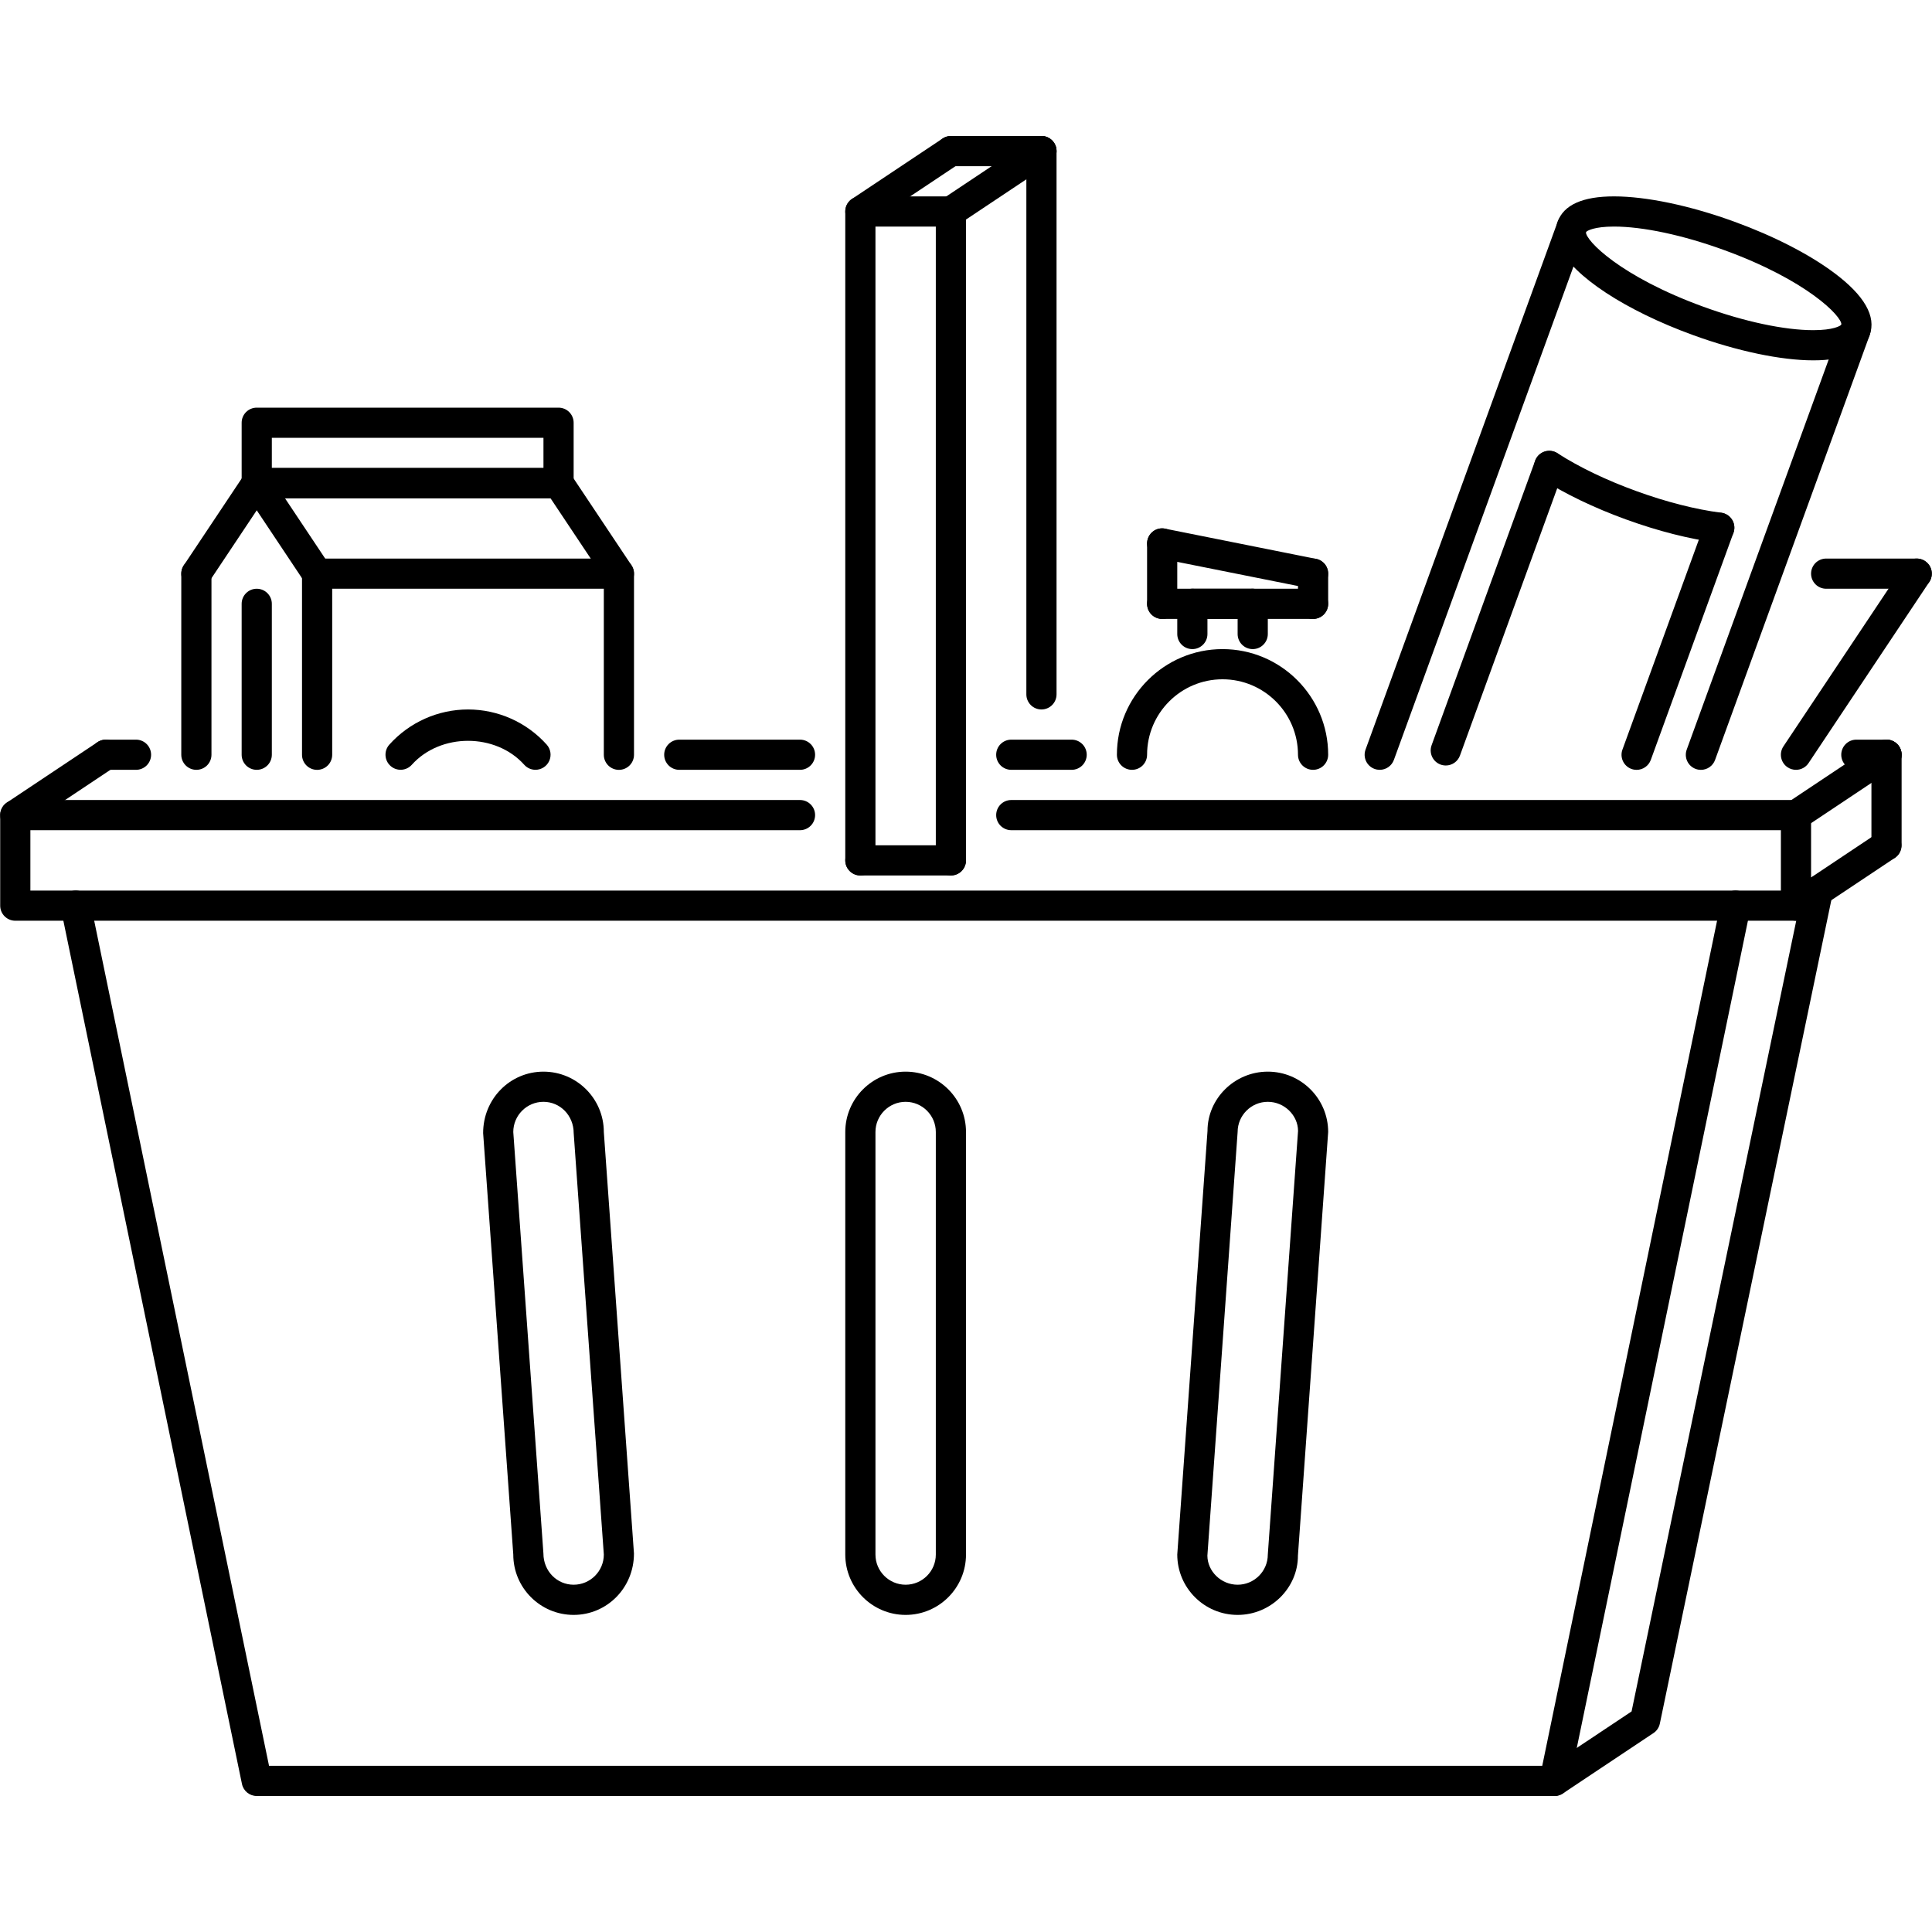
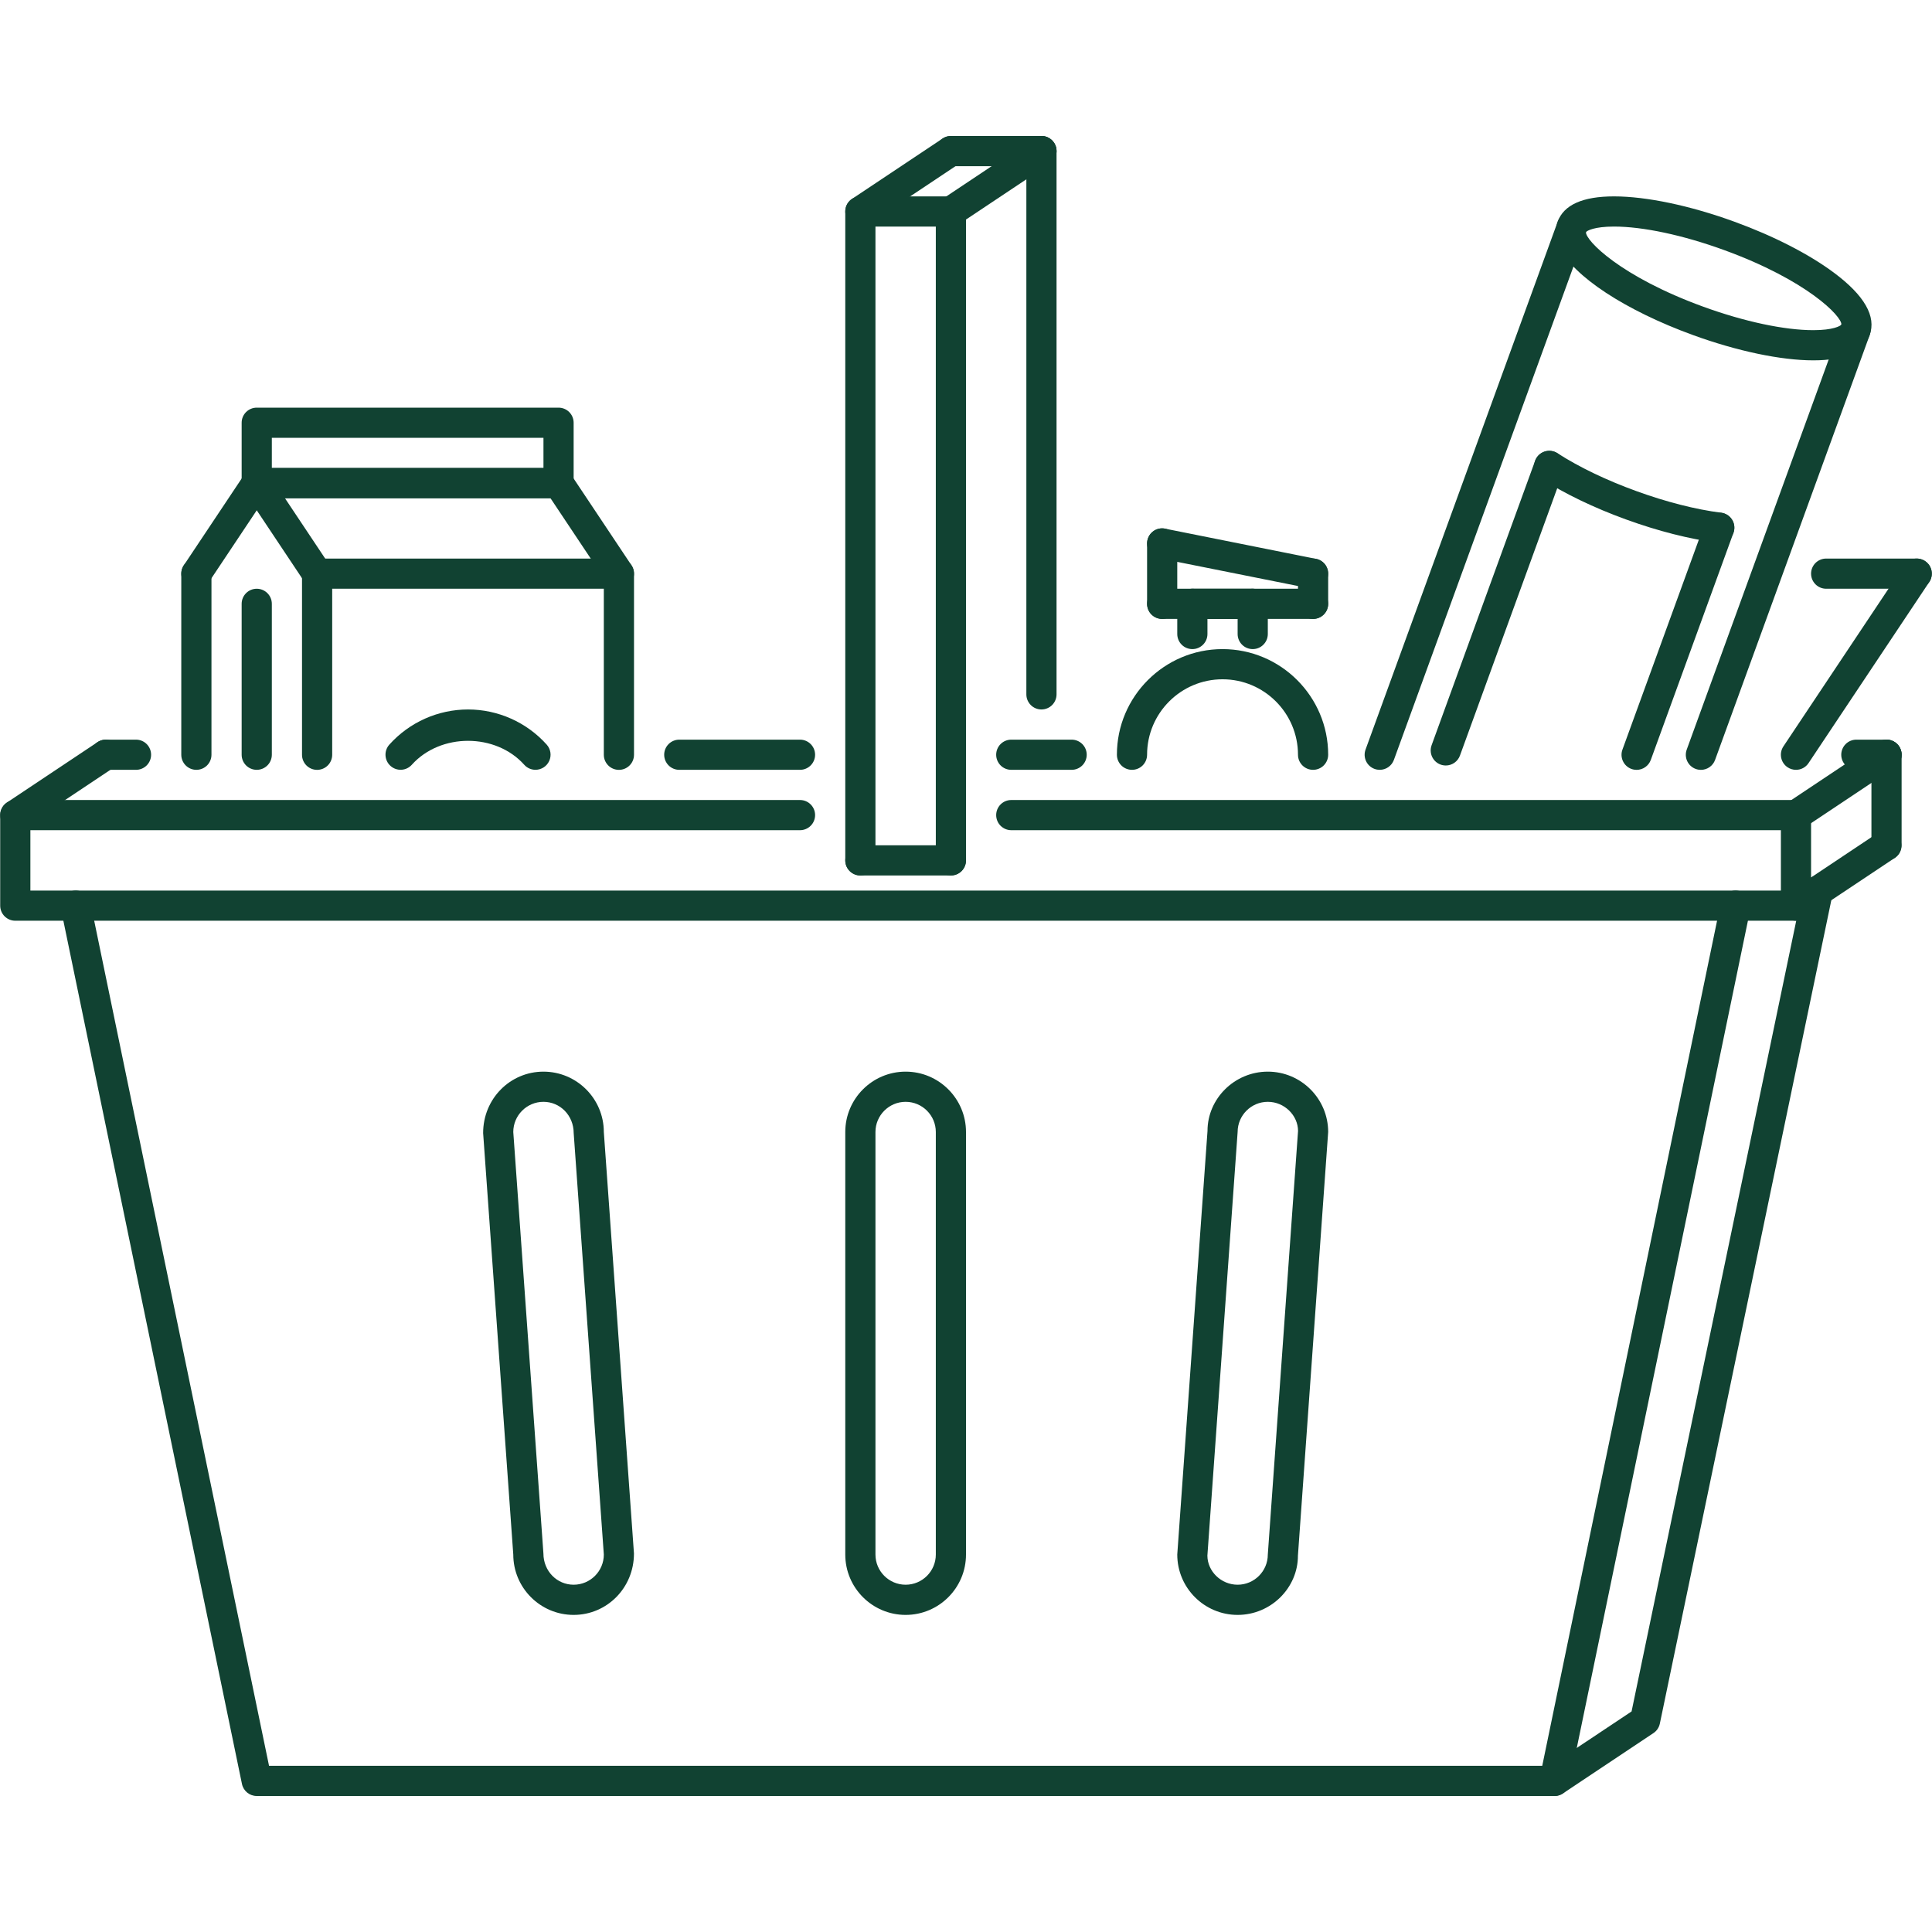
- <svg xmlns="http://www.w3.org/2000/svg" width="800px" height="800px" viewBox="0 0 1024 1024" fill="#000000" class="icon" version="1.1">
+ <svg xmlns="http://www.w3.org/2000/svg" width="800px" height="800px" viewBox="0 0 1024 1024" fill="#114232" class="icon" version="1.1">
  <path d="M961.094 190.992c-17.138 0-40.368-4.882-63.738-13.388-35.882-13.05-63.626-31.266-70.672-46.412-2.812-6.044-2.124-10.818-1.062-13.754 3.218-8.858 13.262-13.35 29.838-13.35 17.152 0 40.38 4.882 63.768 13.404 20.778 7.552 39.524 17.152 52.786 27.034 16.184 12.05 22.558 23.19 18.95 33.094-3.22 8.872-13.28 13.372-29.87 13.372z m-105.636-70.908c-10.436 0-14.31 2.18-14.874 2.938-0.282 4.376 18.262 23.558 62.238 39.554 21.682 7.888 42.928 12.42 58.27 12.42 10.45 0 14.34-2.188 14.886-2.954 0.296-4.368-18.262-23.536-62.222-39.524-21.712-7.902-42.958-12.434-58.298-12.434zM911.26 287.692a9.4 9.4 0 0 1-1.032-0.062c-14.764-1.906-31.51-6.164-48.444-12.326-16.856-6.116-32.414-13.592-44.944-21.622-3.718-2.382-4.782-7.326-2.406-11.052 2.376-3.732 7.294-4.81 11.06-2.412 11.53 7.396 25.962 14.332 41.742 20.048 15.856 5.774 31.43 9.74 45.022 11.49a8.008 8.008 0 0 1 6.92 8.958 7.99 7.99 0 0 1-7.918 6.978z" fill="" />
  <path d="M731.282 408.026c-0.906 0-1.828-0.156-2.734-0.484a7.988 7.988 0 0 1-4.78-10.248l101.854-279.848a8 8 0 0 1 10.248-4.782 7.99 7.99 0 0 1 4.78 10.248L738.794 402.76a8 8 0 0 1-7.512 5.266zM901.512 408.042c-0.906 0-1.844-0.156-2.734-0.484a7.99 7.99 0 0 1-4.782-10.248l81.938-225.156c1.5-4.156 6.108-6.28 10.248-4.782a7.99 7.99 0 0 1 4.78 10.248l-81.936 225.156a7.988 7.988 0 0 1-7.514 5.266zM766.29 405.728a7.99 7.99 0 0 1-7.514-10.732l54.864-150.782a8.02 8.02 0 0 1 10.248-4.78 7.988 7.988 0 0 1 4.782 10.248l-54.866 150.782a7.99 7.99 0 0 1-7.514 5.264zM867.442 408.042c-0.906 0-1.828-0.156-2.734-0.484a7.988 7.988 0 0 1-4.782-10.248l43.804-120.35c1.5-4.148 6.108-6.274 10.246-4.782a7.99 7.99 0 0 1 4.782 10.248l-43.802 120.35a8.006 8.006 0 0 1-7.514 5.266zM951.906 488.008H8.104c-4.422 0-8-3.576-8-7.998V432.02a7.994 7.994 0 0 1 8-7.998h415.914c4.42 0 8 3.578 8 7.998a7.994 7.994 0 0 1-8 7.998H16.102v31.994h927.806v-31.994H535.992a7.992 7.992 0 0 1-7.996-7.998 7.992 7.992 0 0 1 7.996-7.998h415.914c4.422 0 8 3.578 8 7.998v47.99a7.994 7.994 0 0 1-8 7.998z" fill="" />
  <path d="M823.934 951.912H136.078a7.992 7.992 0 0 1-7.834-6.374l-95.98-463.912a8.008 8.008 0 0 1 6.218-9.452c4.272-0.922 8.552 1.882 9.452 6.216l94.66 457.524H817.42l94.652-457.524c0.904-4.334 5.124-7.138 9.466-6.216a8.03 8.03 0 0 1 6.216 9.452l-95.98 463.912a8.004 8.004 0 0 1-7.84 6.374z" fill="" />
  <path d="M823.934 951.912a7.972 7.972 0 0 1-6.654-3.56 7.988 7.988 0 0 1 2.216-11.092l45.274-30.166 90.886-436.434c0.89-4.318 5.032-7.17 9.466-6.194a7.99 7.99 0 0 1 6.186 9.458L879.75 913.56a7.942 7.942 0 0 1-3.39 5.016l-47.988 31.992a8.03 8.03 0 0 1-4.438 1.344zM480.006 855.934c-17.644 0-31.994-14.342-31.994-31.994V599.984c0-17.636 14.348-31.992 31.994-31.992S512 582.348 512 599.984V823.94c0 17.652-14.348 31.994-31.994 31.994z m0-271.946c-8.818 0-15.998 7.188-15.998 15.996V823.94c0 8.826 7.178 15.996 15.998 15.996s15.998-7.17 15.998-15.996V599.984c-0.002-8.808-7.18-15.996-15.998-15.996zM304.042 855.934c-17.644 0-31.994-14.342-31.994-31.994l-15.974-223.376c-0.024-18.214 14.326-32.57 31.97-32.57s31.994 14.356 31.994 31.992l15.974 223.392c0.024 18.214-14.326 32.556-31.97 32.556z m-15.996-271.946c-8.818 0-15.998 7.188-15.998 15.996l15.974 223.392c0.024 9.388 7.202 16.558 16.02 16.558s15.998-7.17 15.998-15.996l-15.974-223.376c-0.024-9.386-7.202-16.574-16.02-16.574zM655.968 855.934c-17.652 0-31.994-14.342-31.994-31.994l16.03-224.518c-0.032-17.074 14.308-31.43 31.96-31.43s31.994 14.356 31.994 31.992l-16.03 224.534c0.032 17.074-14.306 31.416-31.96 31.416z m15.996-271.946c-8.81 0-15.996 7.188-15.996 15.996l-16.028 224.534c0.032 8.248 7.216 15.418 16.028 15.418s15.996-7.17 15.996-15.996l16.028-224.518c-0.032-8.246-7.216-15.434-16.028-15.434zM8.112 440.018a7.994 7.994 0 0 1-4.446-14.652l47.99-31.994a7.988 7.988 0 0 1 11.092 2.218 7.994 7.994 0 0 1-2.218 11.092L12.54 438.676a8.012 8.012 0 0 1-4.428 1.342zM951.906 440.018a7.97 7.97 0 0 1-6.654-3.56 7.988 7.988 0 0 1 2.218-11.092l47.99-31.994a7.99 7.99 0 0 1 11.092 2.218 7.99 7.99 0 0 1-2.218 11.092l-47.99 31.994a8.04 8.04 0 0 1-4.438 1.342z" fill="" />
  <path d="M951.906 488.008a7.976 7.976 0 0 1-6.654-3.56 7.988 7.988 0 0 1 2.218-11.092l47.99-31.994a8 8 0 0 1 8.874 13.31l-47.99 31.992a8.024 8.024 0 0 1-4.438 1.344zM999.896 408.026h-15.996a7.994 7.994 0 0 1-7.998-7.998 7.994 7.994 0 0 1 7.998-7.998h15.996a7.992 7.992 0 0 1 7.998 7.998 7.994 7.994 0 0 1-7.998 7.998zM72.09 408.026h-15.998a7.994 7.994 0 0 1-7.998-7.998 7.994 7.994 0 0 1 7.998-7.998h15.998a7.994 7.994 0 0 1 7.998 7.998 7.994 7.994 0 0 1-7.998 7.998z" fill="" />
  <path d="M999.896 456.016a7.994 7.994 0 0 1-7.998-7.998v-47.99a7.994 7.994 0 0 1 7.998-7.998 7.992 7.992 0 0 1 7.998 7.998v47.99a7.994 7.994 0 0 1-7.998 7.998zM504 464.014a7.994 7.994 0 0 1-7.998-7.998V120.084h-31.994v335.932c0 4.42-3.578 7.998-7.998 7.998s-7.998-3.578-7.998-7.998V112.086a7.994 7.994 0 0 1 7.998-7.998H504a7.994 7.994 0 0 1 7.998 7.998v343.93a7.992 7.992 0 0 1-7.998 7.998zM551.99 376.032a7.992 7.992 0 0 1-7.998-7.998V80.094c0-4.422 3.576-8 7.998-8a7.994 7.994 0 0 1 7.998 8v287.94a7.994 7.994 0 0 1-7.998 7.998z" fill="" />
  <path d="M504.008 120.084a7.98 7.98 0 0 1-6.662-3.56 7.992 7.992 0 0 1 2.218-11.092l47.988-31.994c3.688-2.458 8.638-1.46 11.092 2.218s1.468 8.638-2.218 11.092l-47.988 31.994a8.008 8.008 0 0 1-4.43 1.342zM456.018 120.084a7.98 7.98 0 0 1-6.662-3.56 7.992 7.992 0 0 1 2.218-11.092l47.99-31.994a7.988 7.988 0 0 1 11.09 2.218 7.992 7.992 0 0 1-2.218 11.092l-47.99 31.994a7.998 7.998 0 0 1-4.428 1.342zM567.986 408.026h-31.994a7.992 7.992 0 0 1-7.996-7.998 7.992 7.992 0 0 1 7.996-7.998h31.994a7.992 7.992 0 0 1 7.998 7.998 7.994 7.994 0 0 1-7.998 7.998zM951.906 408.026a8.02 8.02 0 0 1-4.436-1.344 7.986 7.986 0 0 1-2.218-11.092l63.986-95.98c2.438-3.686 7.39-4.67 11.092-2.216a7.98 7.98 0 0 1 2.218 11.09l-63.986 95.98a7.972 7.972 0 0 1-6.656 3.562z" fill="" />
  <path d="M1015.894 312.044h-47.99a7.994 7.994 0 0 1-7.998-7.998 7.992 7.992 0 0 1 7.998-7.998h47.99a7.994 7.994 0 0 1 7.998 7.998 7.994 7.994 0 0 1-7.998 7.998zM328.038 408.042c-4.422 0-8-3.578-8-7.998v-87.998H176.07v87.998a7.994 7.994 0 0 1-7.998 7.998c-4.422 0-8-3.578-8-7.998v-95.996a7.994 7.994 0 0 1 8-7.998h159.966a7.994 7.994 0 0 1 7.998 7.998v95.996a7.996 7.996 0 0 1-7.998 7.998zM424.018 408.026h-63.988a7.994 7.994 0 0 1-7.998-7.998 7.994 7.994 0 0 1 7.998-7.998h63.988a7.998 7.998 0 1 1 0 15.996z" fill="" />
  <path d="M328.046 312.044a7.99 7.99 0 0 1-6.664-3.562l-31.994-47.99a7.99 7.99 0 0 1 2.218-11.09 7.994 7.994 0 0 1 11.09 2.216l31.994 47.99a7.992 7.992 0 0 1-6.644 12.436z" fill="" />
  <path d="M296.044 264.054H136.078a7.994 7.994 0 0 1-7.998-7.998 7.994 7.994 0 0 1 7.998-7.998h159.966a7.994 7.994 0 0 1 7.998 7.998 7.994 7.994 0 0 1-7.998 7.998z" fill="" />
  <path d="M168.08 312.044a7.99 7.99 0 0 1-6.664-3.562l-31.992-47.99a7.99 7.99 0 0 1 2.218-11.09 7.99 7.99 0 0 1 11.09 2.216l31.994 47.99a7.992 7.992 0 0 1-6.646 12.436z" fill="" />
  <path d="M104.076 312.044a7.992 7.992 0 0 1-6.646-12.436l31.994-47.99a7.984 7.984 0 0 1 11.09-2.216 7.992 7.992 0 0 1 2.218 11.09L110.74 308.482a7.99 7.99 0 0 1-6.664 3.562z" fill="" />
  <path d="M104.084 408.026c-4.42 0-8-3.578-8-7.998v-95.98c0-4.422 3.578-7.998 8-7.998s7.998 3.576 7.998 7.998v95.98a7.994 7.994 0 0 1-7.998 7.998zM136.078 408.026a7.994 7.994 0 0 1-7.998-7.998v-79.984c0-4.42 3.578-7.998 7.998-7.998s7.998 3.578 7.998 7.998v79.984a7.994 7.994 0 0 1-7.998 7.998zM296.044 264.054H136.078a7.994 7.994 0 0 1-7.998-7.998v-31.994a7.994 7.994 0 0 1 7.998-7.998h159.966a7.994 7.994 0 0 1 7.998 7.998v31.994a7.994 7.994 0 0 1-7.998 7.998z m-151.968-15.996h143.97v-15.998H144.076v15.998zM551.99 88.092H504a7.994 7.994 0 0 1-7.998-7.998c0-4.422 3.578-8 7.998-8h47.99a7.994 7.994 0 0 1 7.998 8 7.994 7.994 0 0 1-7.998 7.998zM695.96 408.026c-4.422 0-8-3.578-8-7.998 0-22.05-17.934-39.992-39.99-39.992-22.058 0-39.992 17.942-39.992 39.992a7.994 7.994 0 0 1-7.998 7.998 7.994 7.994 0 0 1-7.998-7.998c0-30.87 25.12-55.988 55.988-55.988s55.988 25.12 55.988 55.988a7.994 7.994 0 0 1-7.998 7.998zM663.966 328.042h-31.994a7.994 7.994 0 0 1-7.998-7.998 7.994 7.994 0 0 1 7.998-7.998h31.994a7.994 7.994 0 0 1 7.998 7.998 7.994 7.994 0 0 1-7.998 7.998z" fill="" />
  <path d="M631.972 344.04a7.994 7.994 0 0 1-7.998-8v-15.996a7.994 7.994 0 0 1 7.998-7.998c4.422 0 8 3.578 8 7.998v15.996c0 4.42-3.578 8-8 8z" fill="" />
  <path d="M663.966 344.04a7.994 7.994 0 0 1-7.998-8v-15.996c0-4.42 3.578-7.998 7.998-7.998s7.998 3.578 7.998 7.998v15.996c0 4.42-3.578 8-7.998 8z" fill="" />
  <path d="M695.96 312.044c-0.5 0-1.032-0.046-1.562-0.156l-79.984-15.996a7.988 7.988 0 0 1-6.28-9.412c0.876-4.336 5.06-7.204 9.404-6.274l79.984 15.998a7.988 7.988 0 0 1 6.28 9.412 7.986 7.986 0 0 1-7.842 6.428z" fill="" />
  <path d="M615.976 328.042a7.992 7.992 0 0 1-7.998-7.998v-31.992c0-4.422 3.576-8 7.998-8s7.998 3.578 7.998 8v31.992a7.994 7.994 0 0 1-7.998 7.998z" fill="" />
  <path d="M695.96 328.042h-79.984a7.992 7.992 0 0 1-7.998-7.998 7.994 7.994 0 0 1 7.998-7.998h79.984a7.994 7.994 0 0 1 7.998 7.998 7.994 7.994 0 0 1-7.998 7.998z" fill="" />
  <path d="M695.96 328.042c-4.422 0-8-3.576-8-7.998v-15.996a7.994 7.994 0 0 1 8-7.998 7.994 7.994 0 0 1 7.998 7.998v15.996a7.994 7.994 0 0 1-7.998 7.998z" fill="" />
  <path d="M283.82 408.01a7.966 7.966 0 0 1-5.958-2.664c-15.138-16.902-44.388-16.942-59.59-0.008a7.98 7.98 0 0 1-11.294 0.61 7.996 7.996 0 0 1-0.61-11.294 56.08 56.08 0 0 1 41.686-18.622 56.082 56.082 0 0 1 41.726 18.644 8.004 8.004 0 0 1-5.96 13.334z" fill="" />
  <path d="M504 464.014h-47.99a7.994 7.994 0 0 1-7.998-7.998 7.994 7.994 0 0 1 7.998-7.998H504a7.994 7.994 0 0 1 7.998 7.998 7.992 7.992 0 0 1-7.998 7.998z" fill="" />
</svg>
